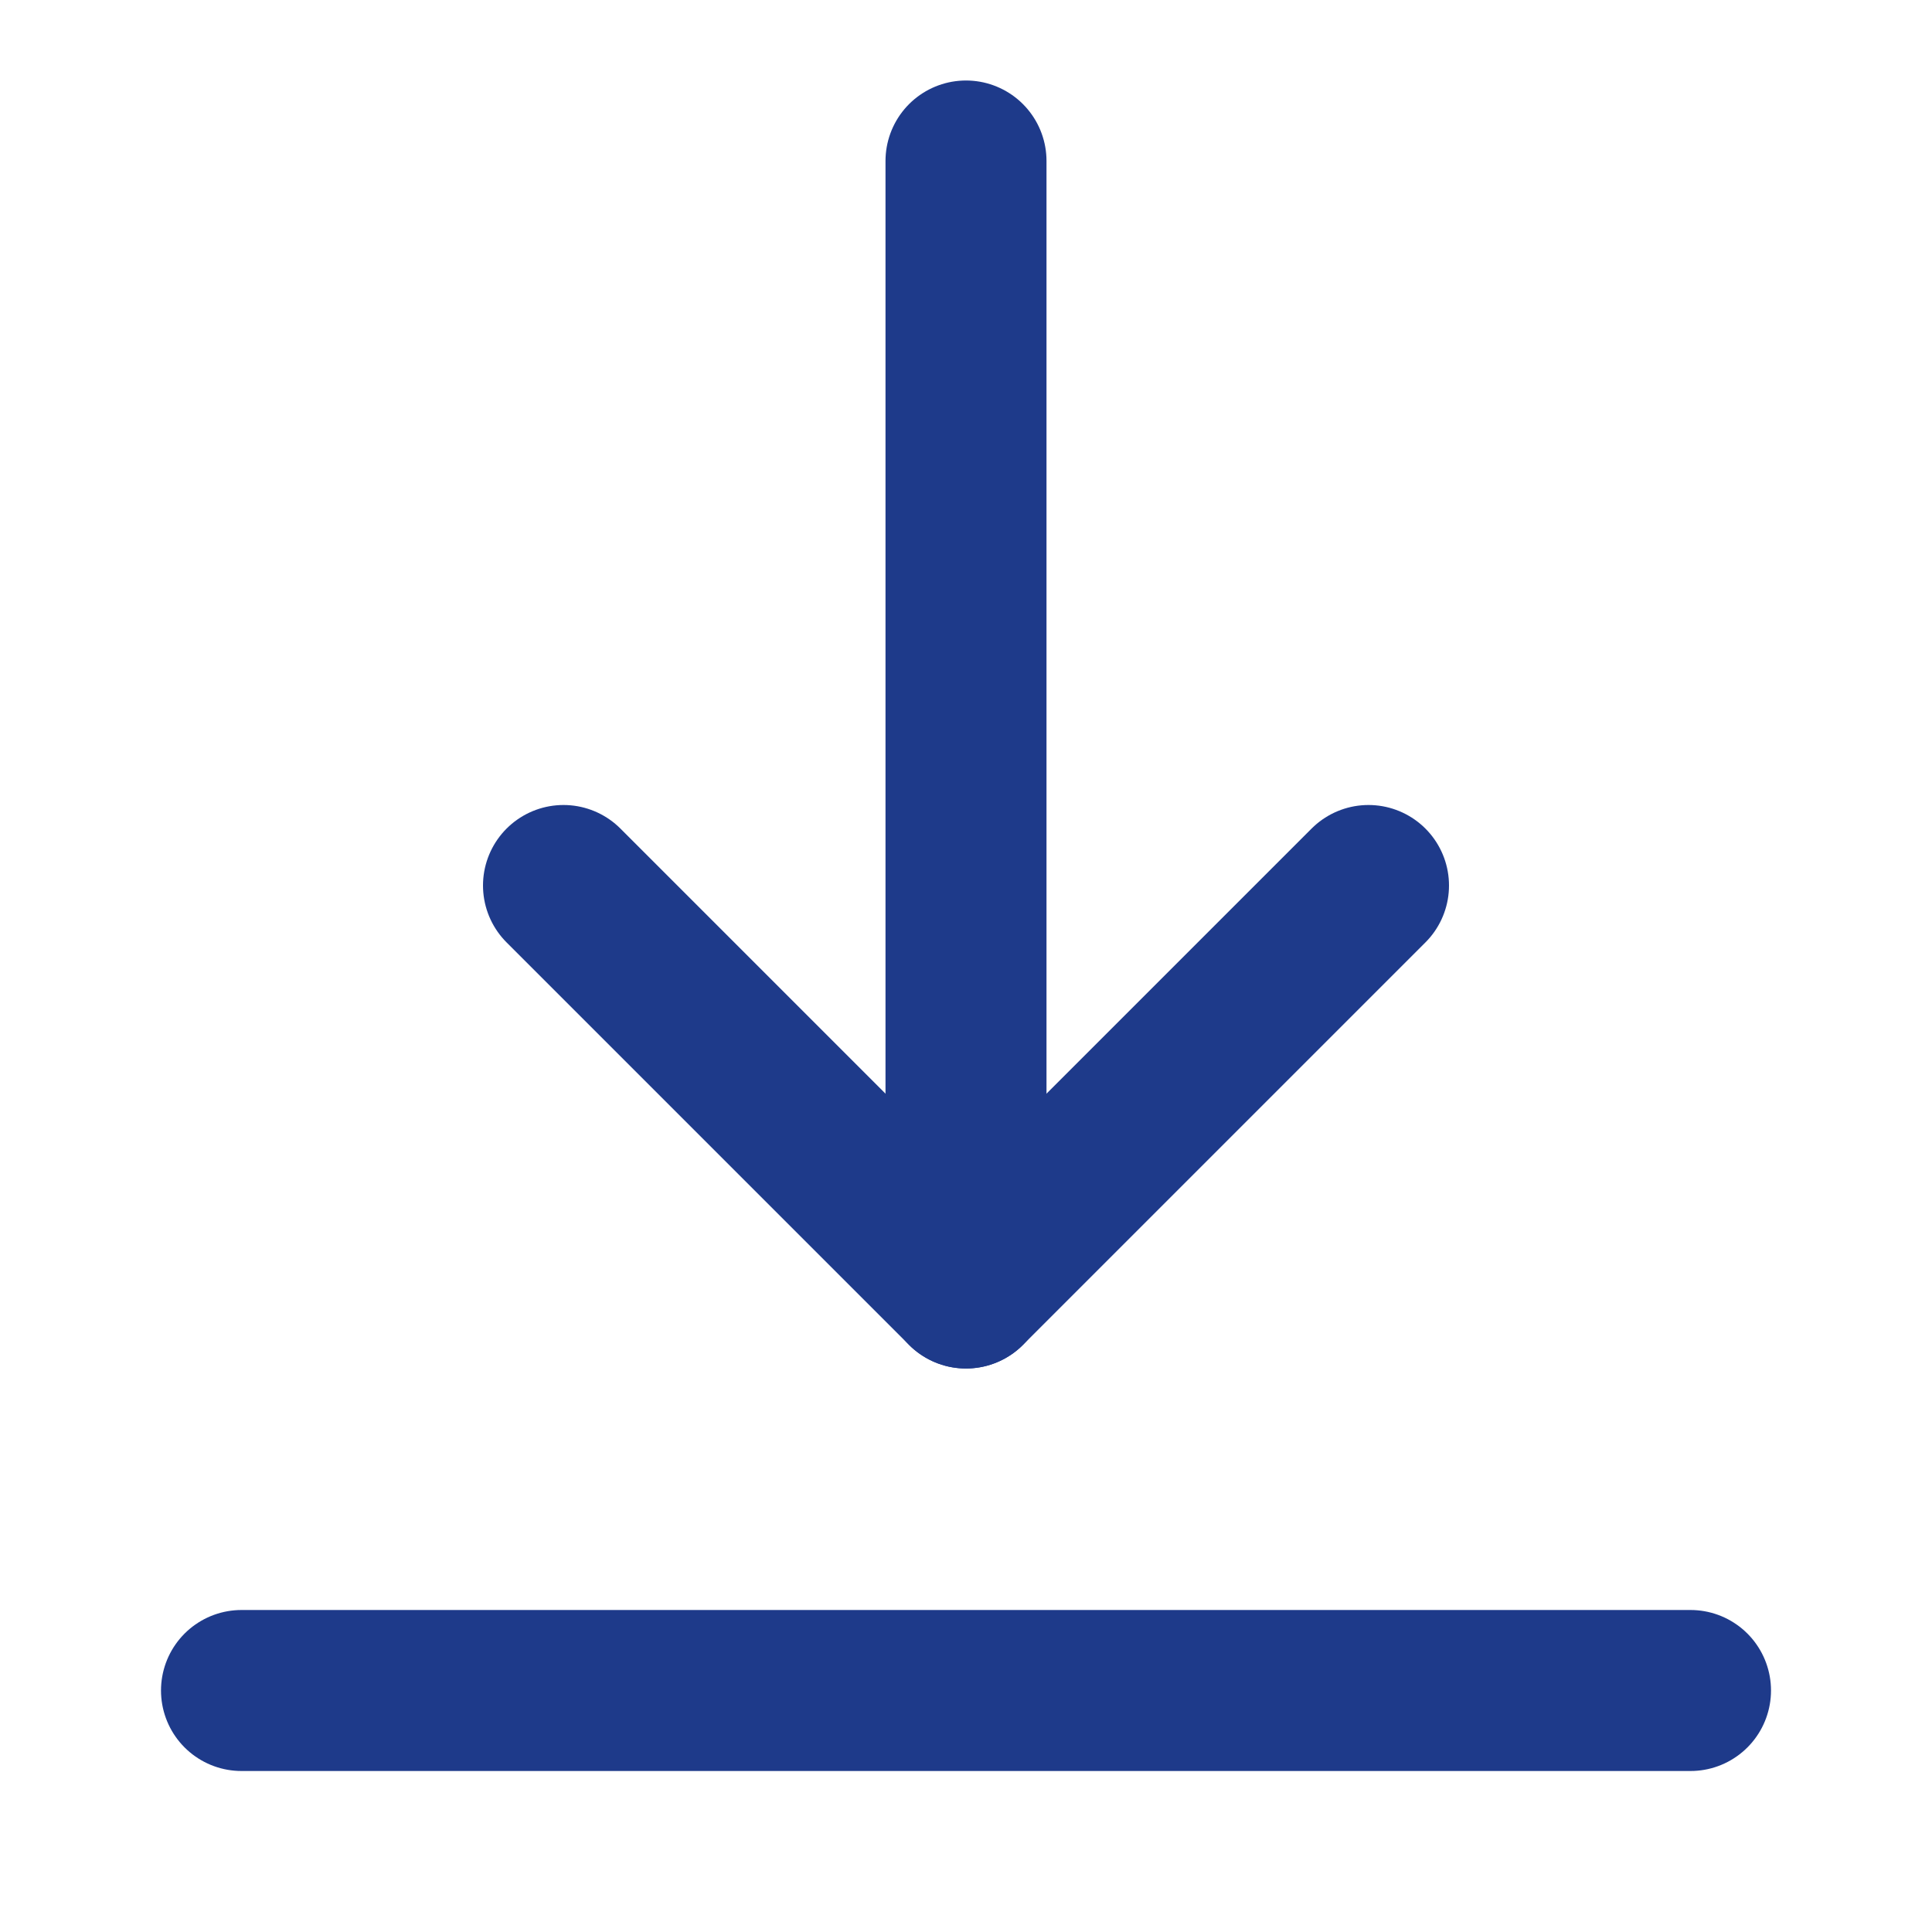
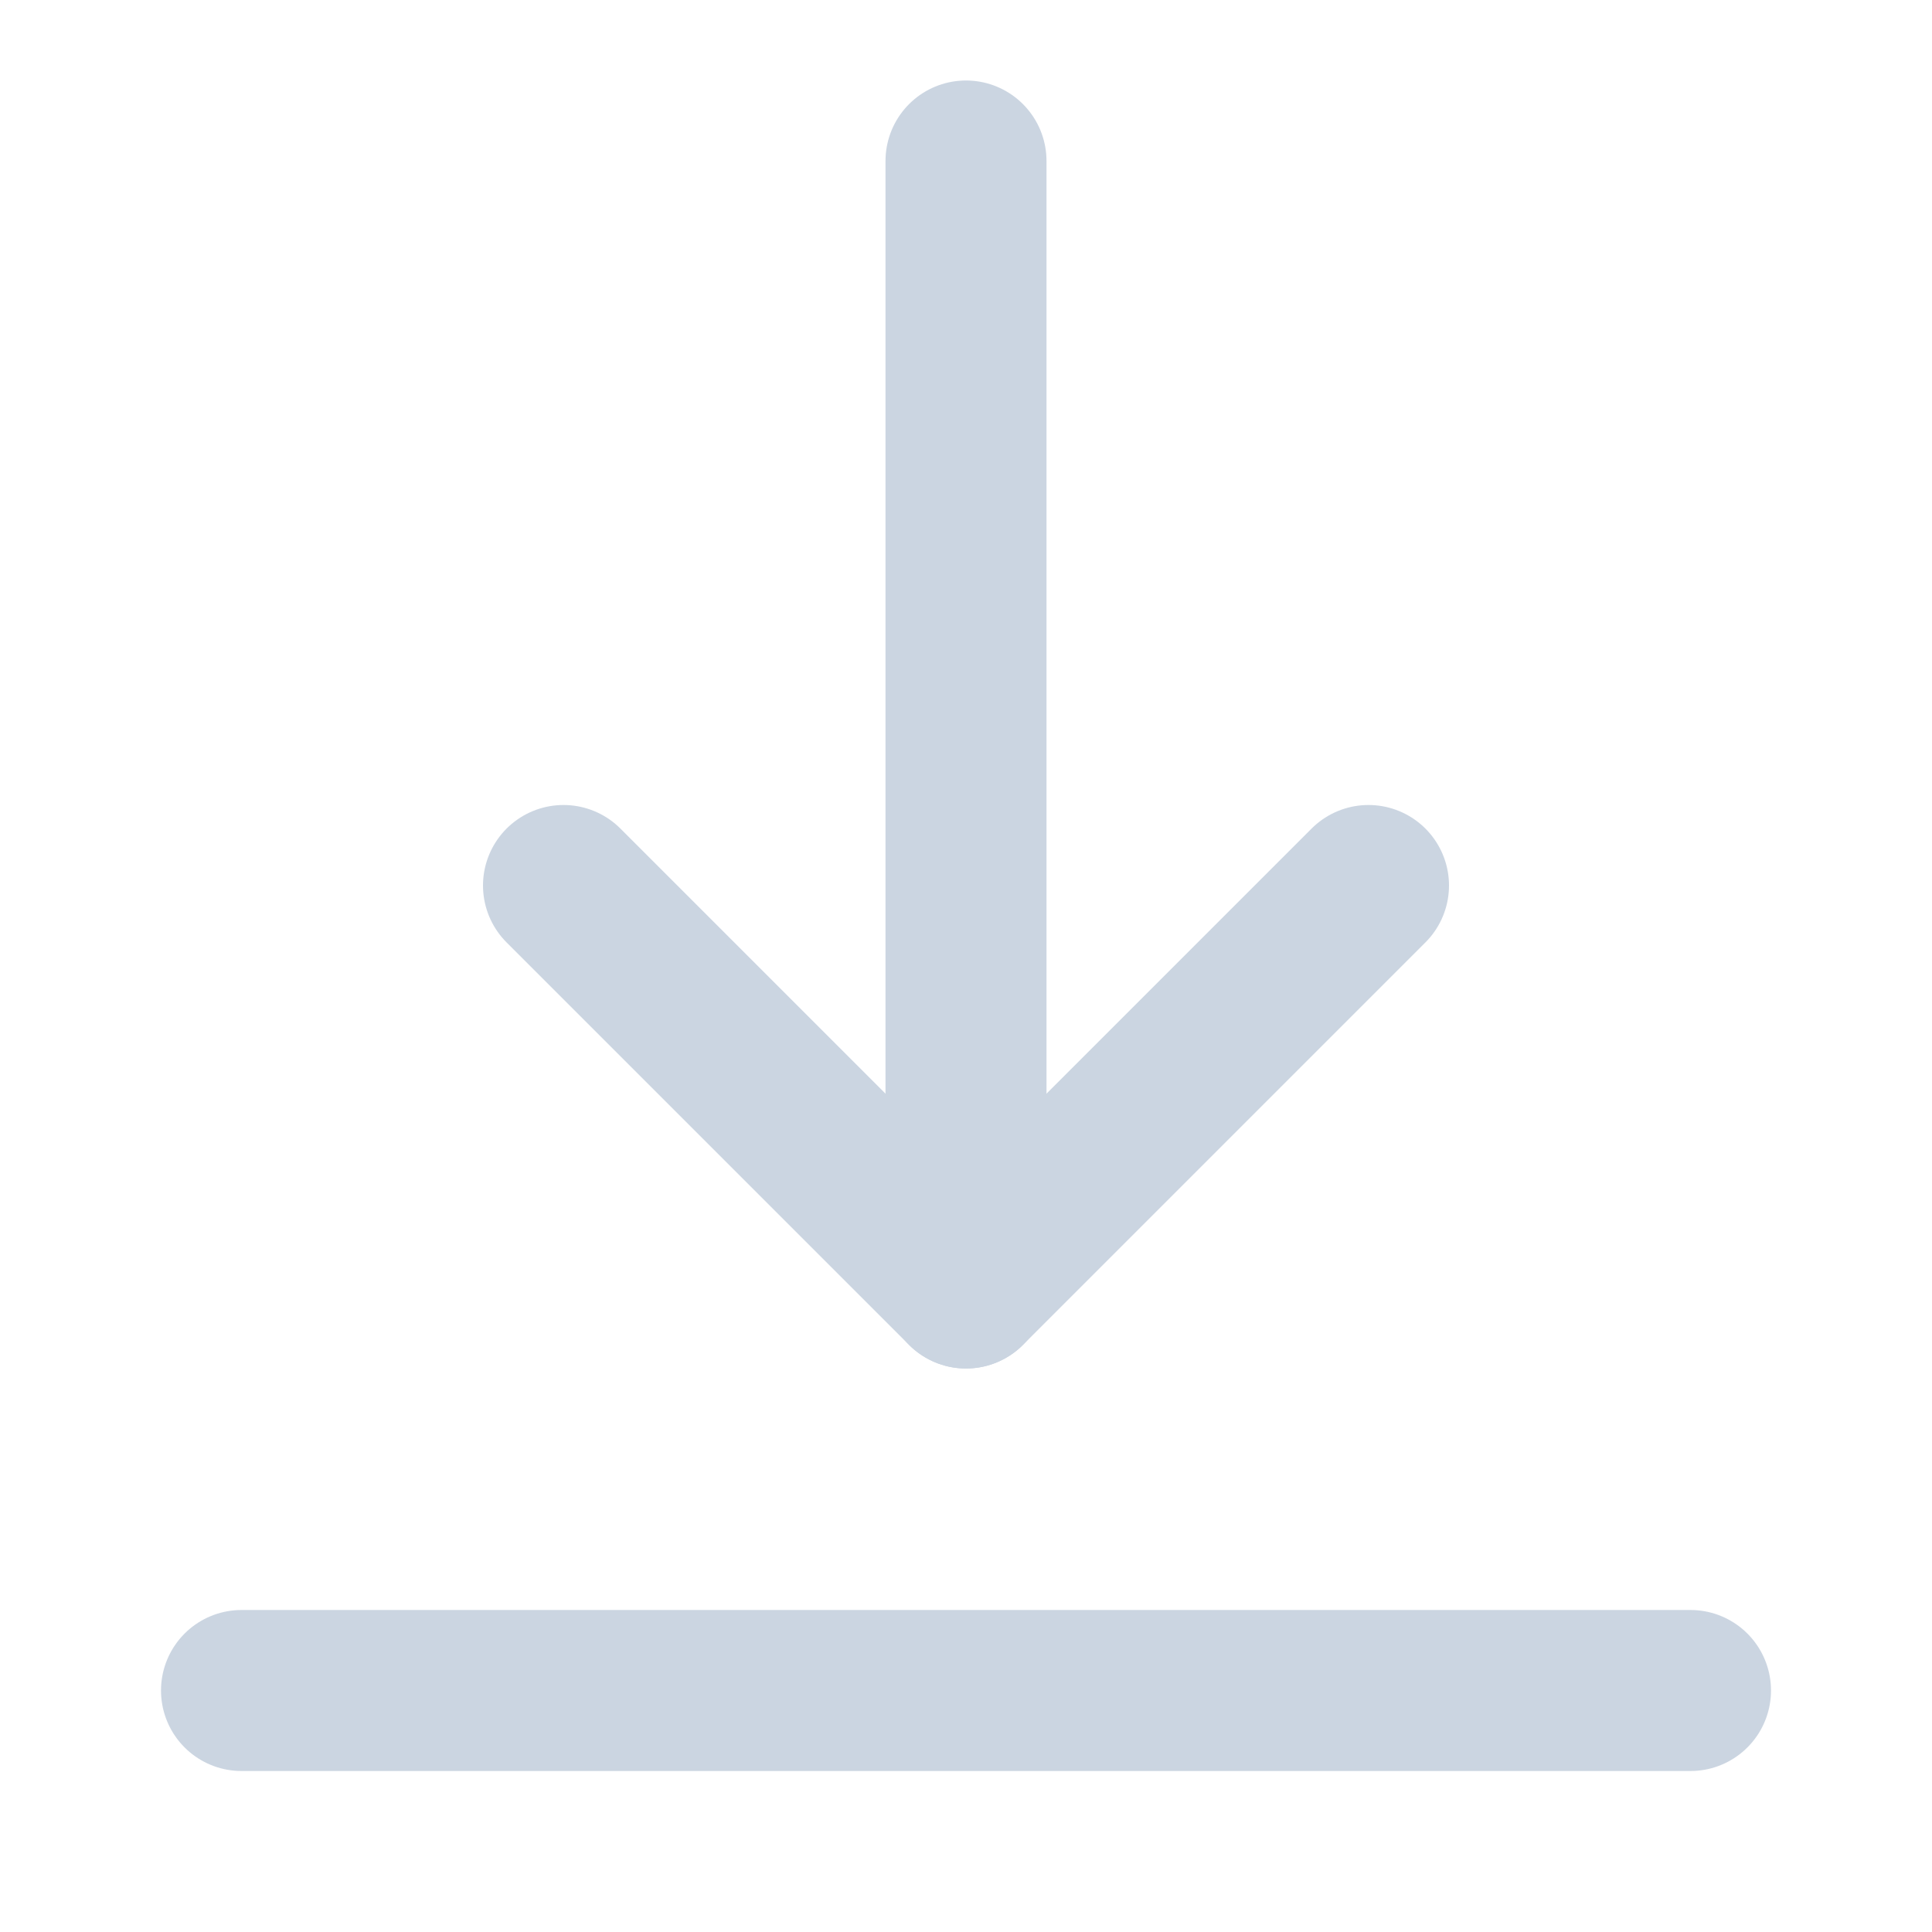
<svg xmlns="http://www.w3.org/2000/svg" viewBox="0 0 24 24">
-   <path d="M 12 2 L 12 16" stroke="#1E3A8A" fill="none" stroke-width="2" stroke-linecap="round" stroke-linejoin="round" />
-   <path d="M 7 11 L 12 16 L 17 11" stroke="#1E3A8A" fill="none" stroke-width="2" stroke-linecap="round" stroke-linejoin="round" />
-   <path d="M 3 21 L 21 21" stroke="#1E3A8A" fill="none" stroke-width="2" stroke-linecap="round" stroke-linejoin="round" />
+   <path d="M 12 2 L 12 16" stroke="#CBD5E1" fill="none" stroke-width="2" stroke-linecap="round" stroke-linejoin="round" />
+   <path d="M 7 11 L 12 16 L 17 11" stroke="#CBD5E1" fill="none" stroke-width="2" stroke-linecap="round" stroke-linejoin="round" />
+   <path d="M 3 21 L 21 21" stroke="#CBD5E1" fill="none" stroke-width="2" stroke-linecap="round" stroke-linejoin="round" />
</svg>
